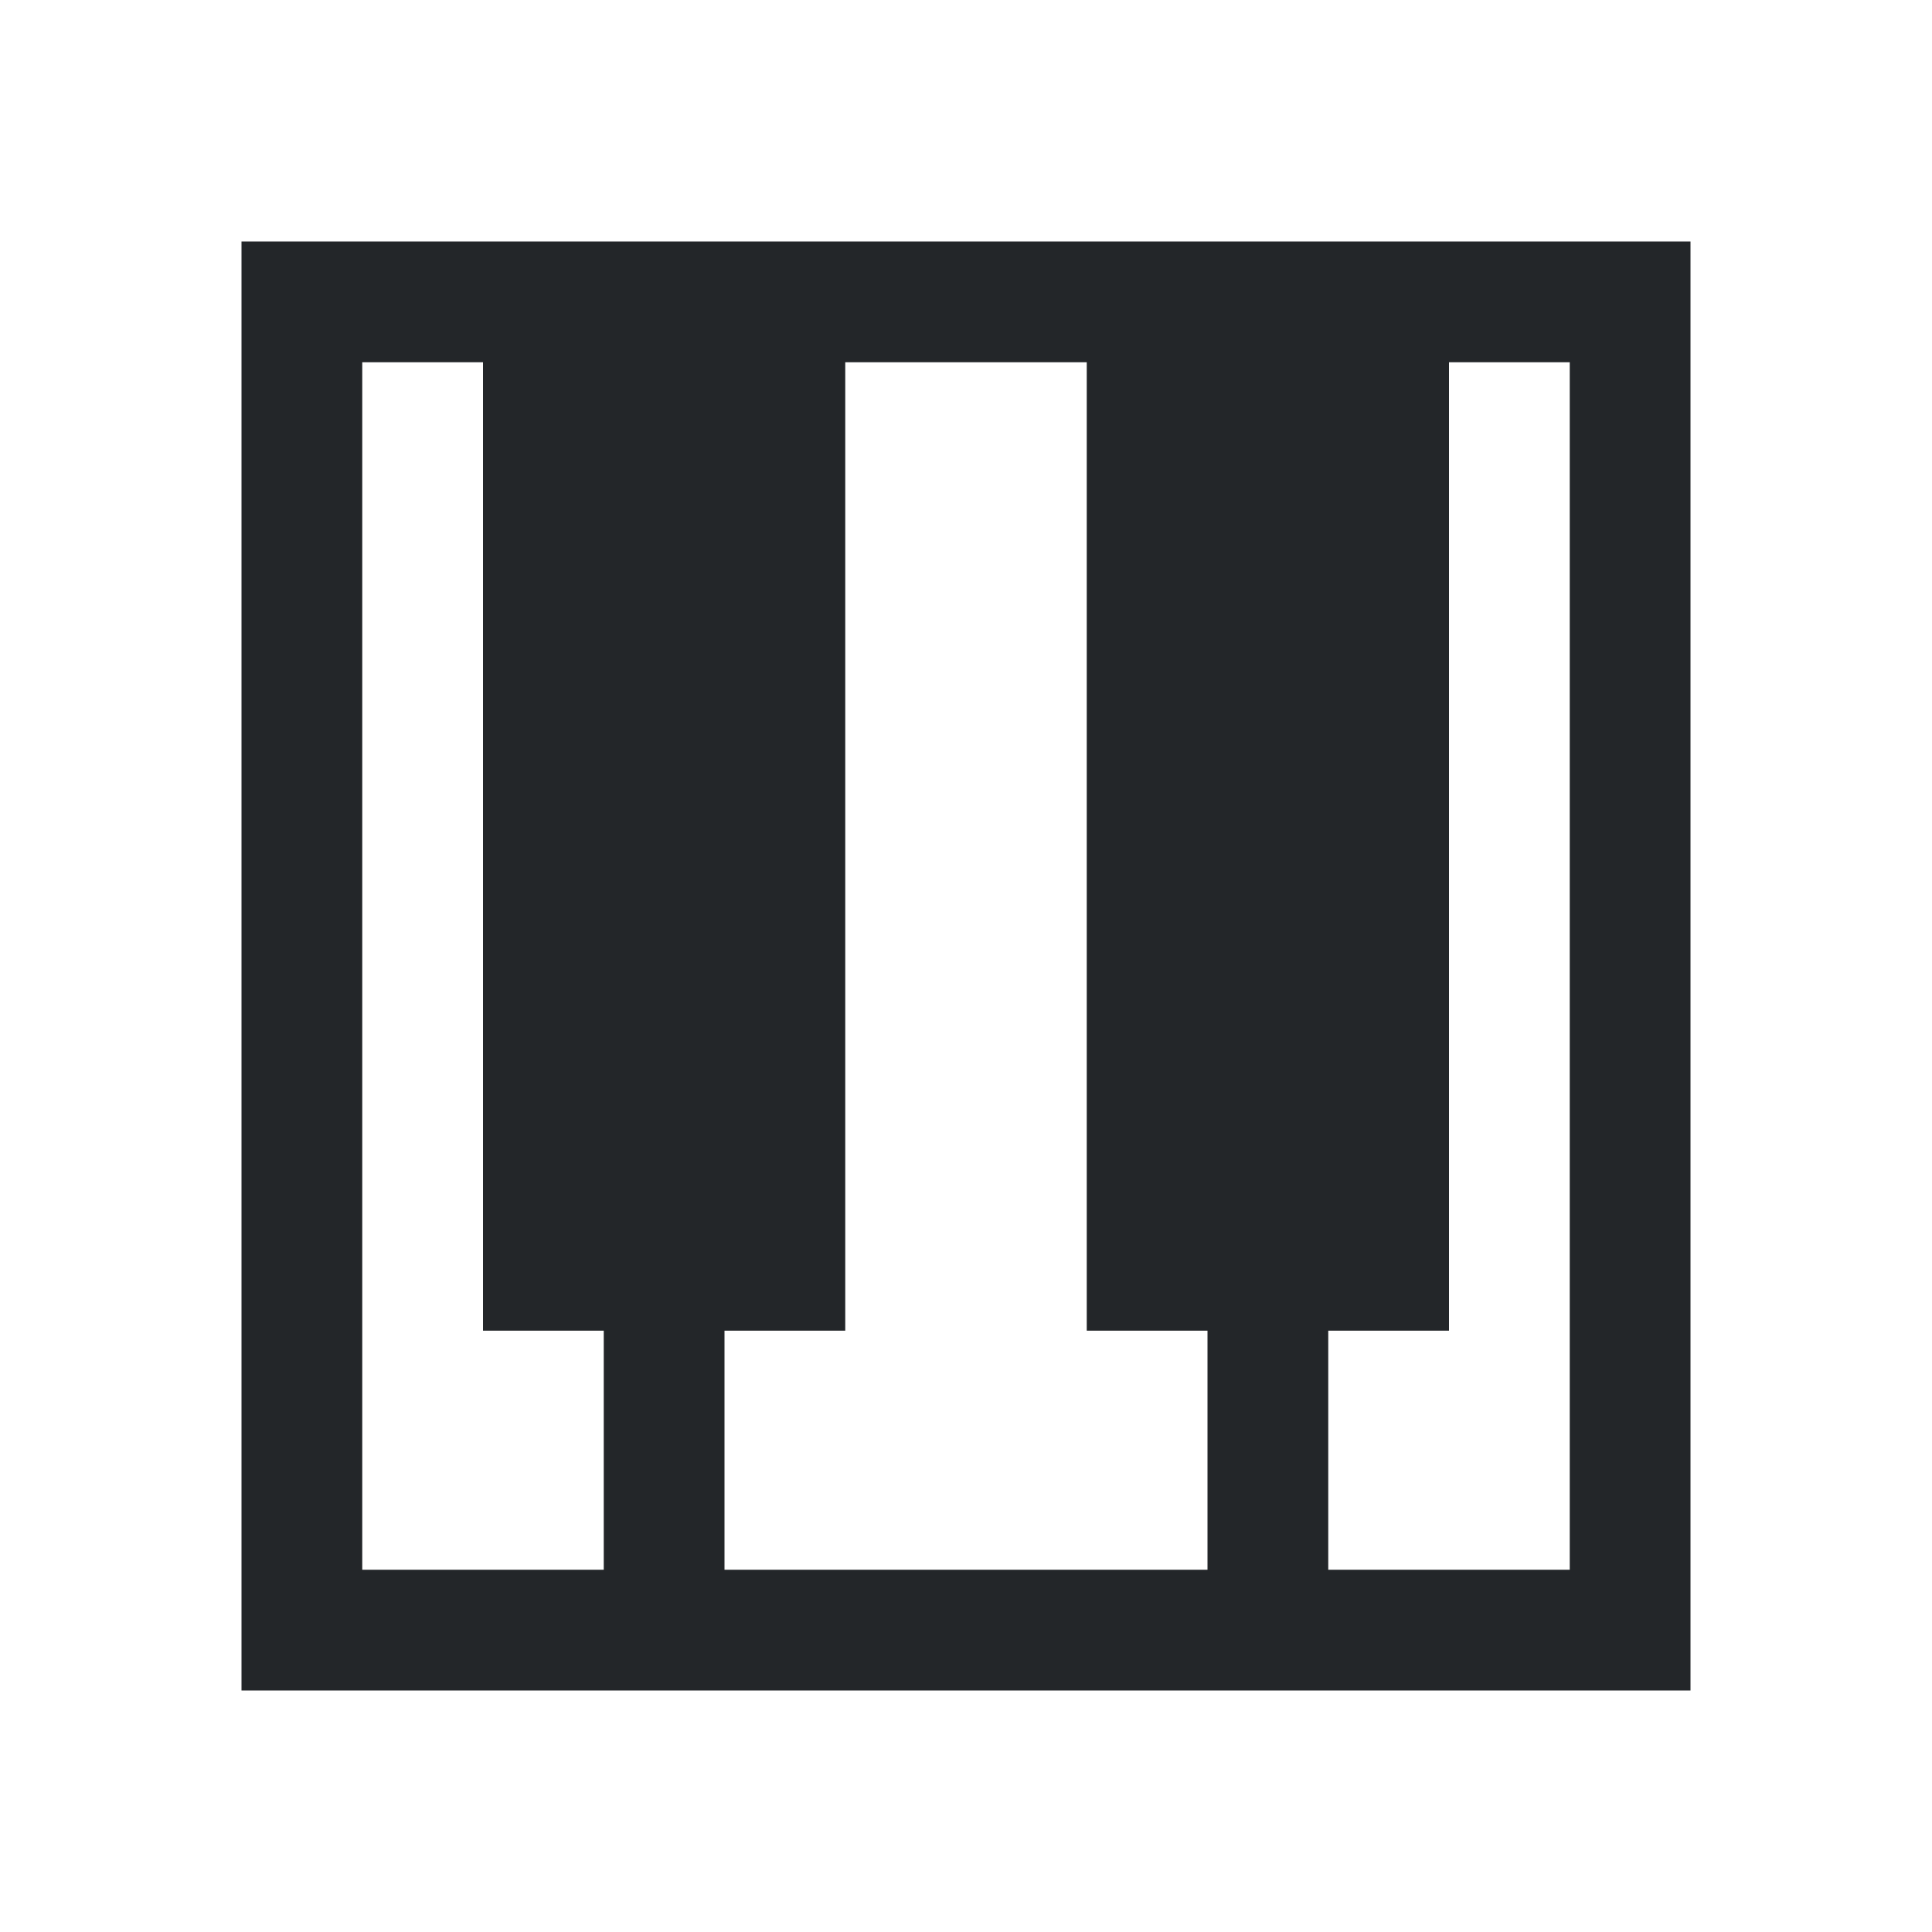
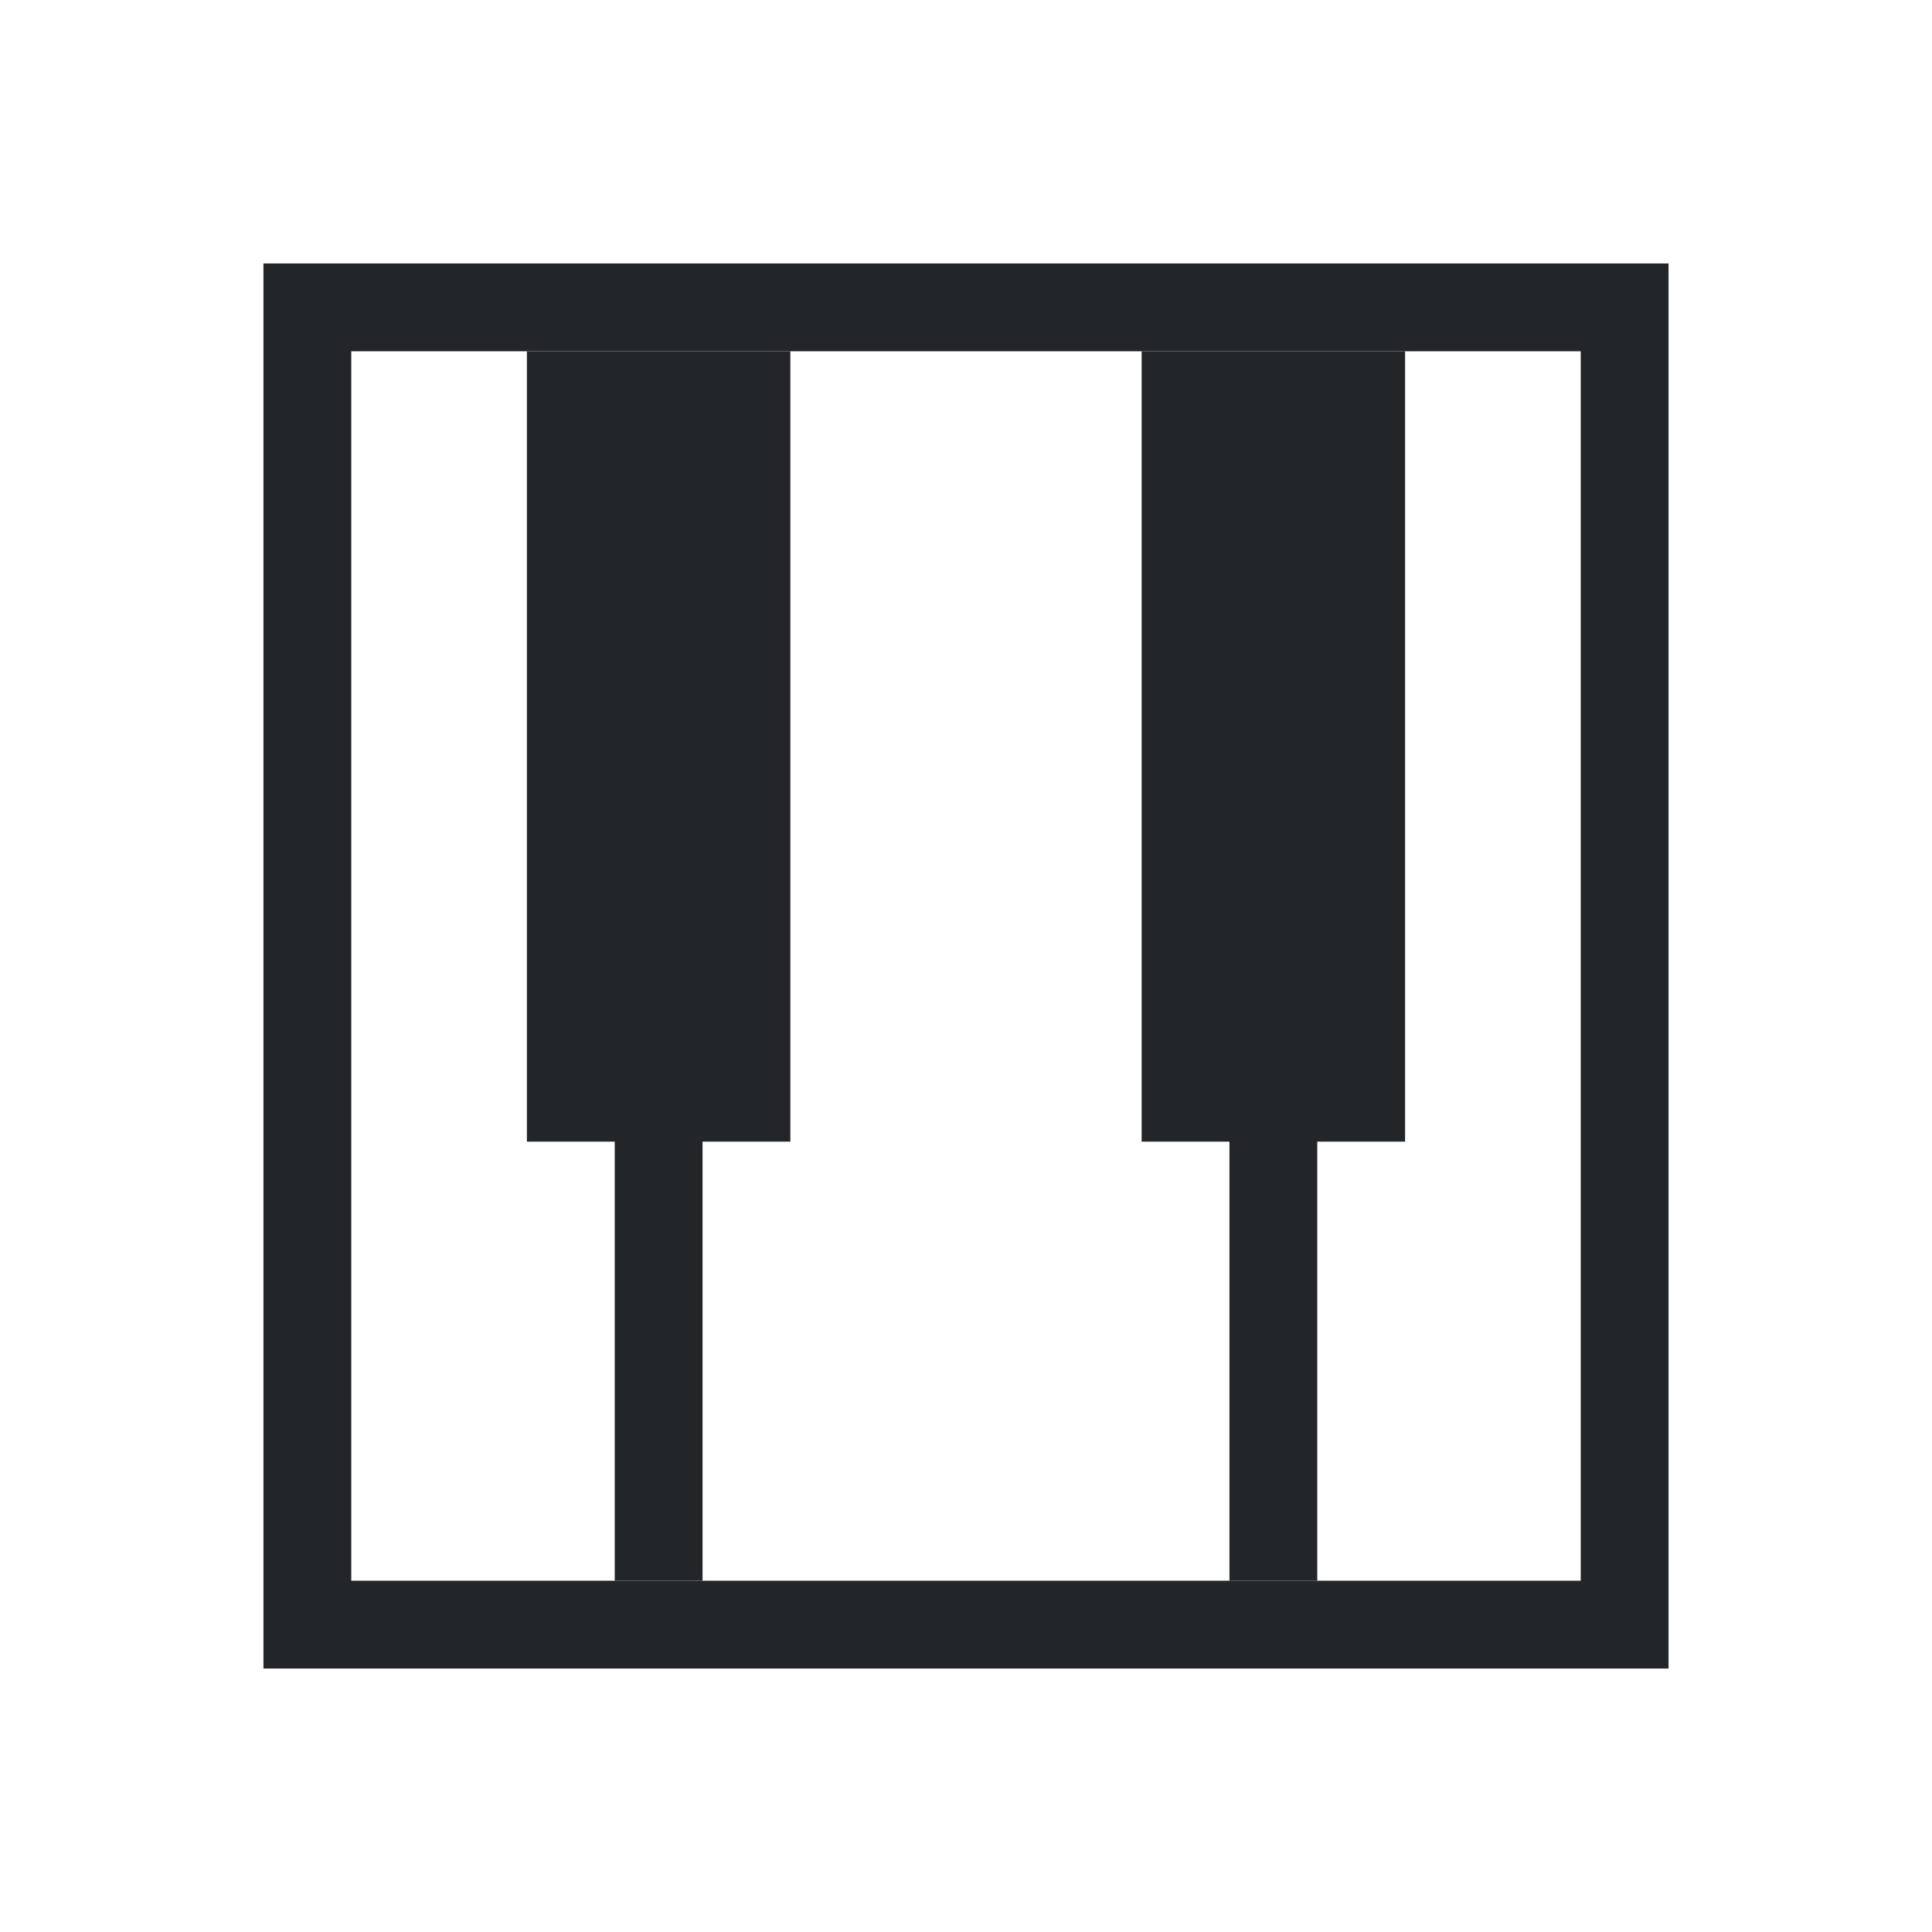
- <svg xmlns="http://www.w3.org/2000/svg" viewBox="0 0 16 16" version="1.1" id="svg6">
+ <svg xmlns="http://www.w3.org/2000/svg" viewBox="0 0 22 22" version="1.1" id="svg6">
  <defs id="defs3051">
    <style type="text/css" id="current-color-scheme">
      .ColorScheme-Text {
        color:#232629;
      }
      </style>
  </defs>
-   <path id="path361-3" style="fill:currentColor;fill-opacity:1;stroke:none" class="ColorScheme-Text" d="M 2 2 L 2 14 L 14 14 L 14 2 L 2 2 z M 3 3 L 4 3 L 4 11.02 L 5 11.02 L 5 13 L 3 13 L 3 3 z M 7 3 L 9 3 L 9 11.02 L 10 11.02 L 10 13 L 6 13 L 6 11.02 L 7 11.02 L 7 3 z M 12 3 L 13 3 L 13 13 L 11 13 L 11 11.02 L 12 11.02 L 12 3 z " />
+   <path style="fill:currentColor;fill-opacity:1;stroke:none" d="M 3,3 V 19 H 19 V 3 Z M 4,4 H 18 V 18 H 4 Z" class="ColorScheme-Text" id="path4" />
+   <rect style="fill:#232629;stroke-width:1.567" id="rect1483-3" width="3" height="9" x="6" y="4" />
+   <rect style="fill:#232629;stroke-width:1.087" id="rect1483-3-5" width="1" height="13" x="7" y="5" />
+   <rect style="fill:#232629;stroke-width:1.567" id="rect1483-3-6" width="3" height="9" x="13" y="4" />
+   <rect style="fill:#232629;stroke-width:1.087" id="rect1483-3-5-0" width="1" height="13" x="14" y="5" />
</svg>
